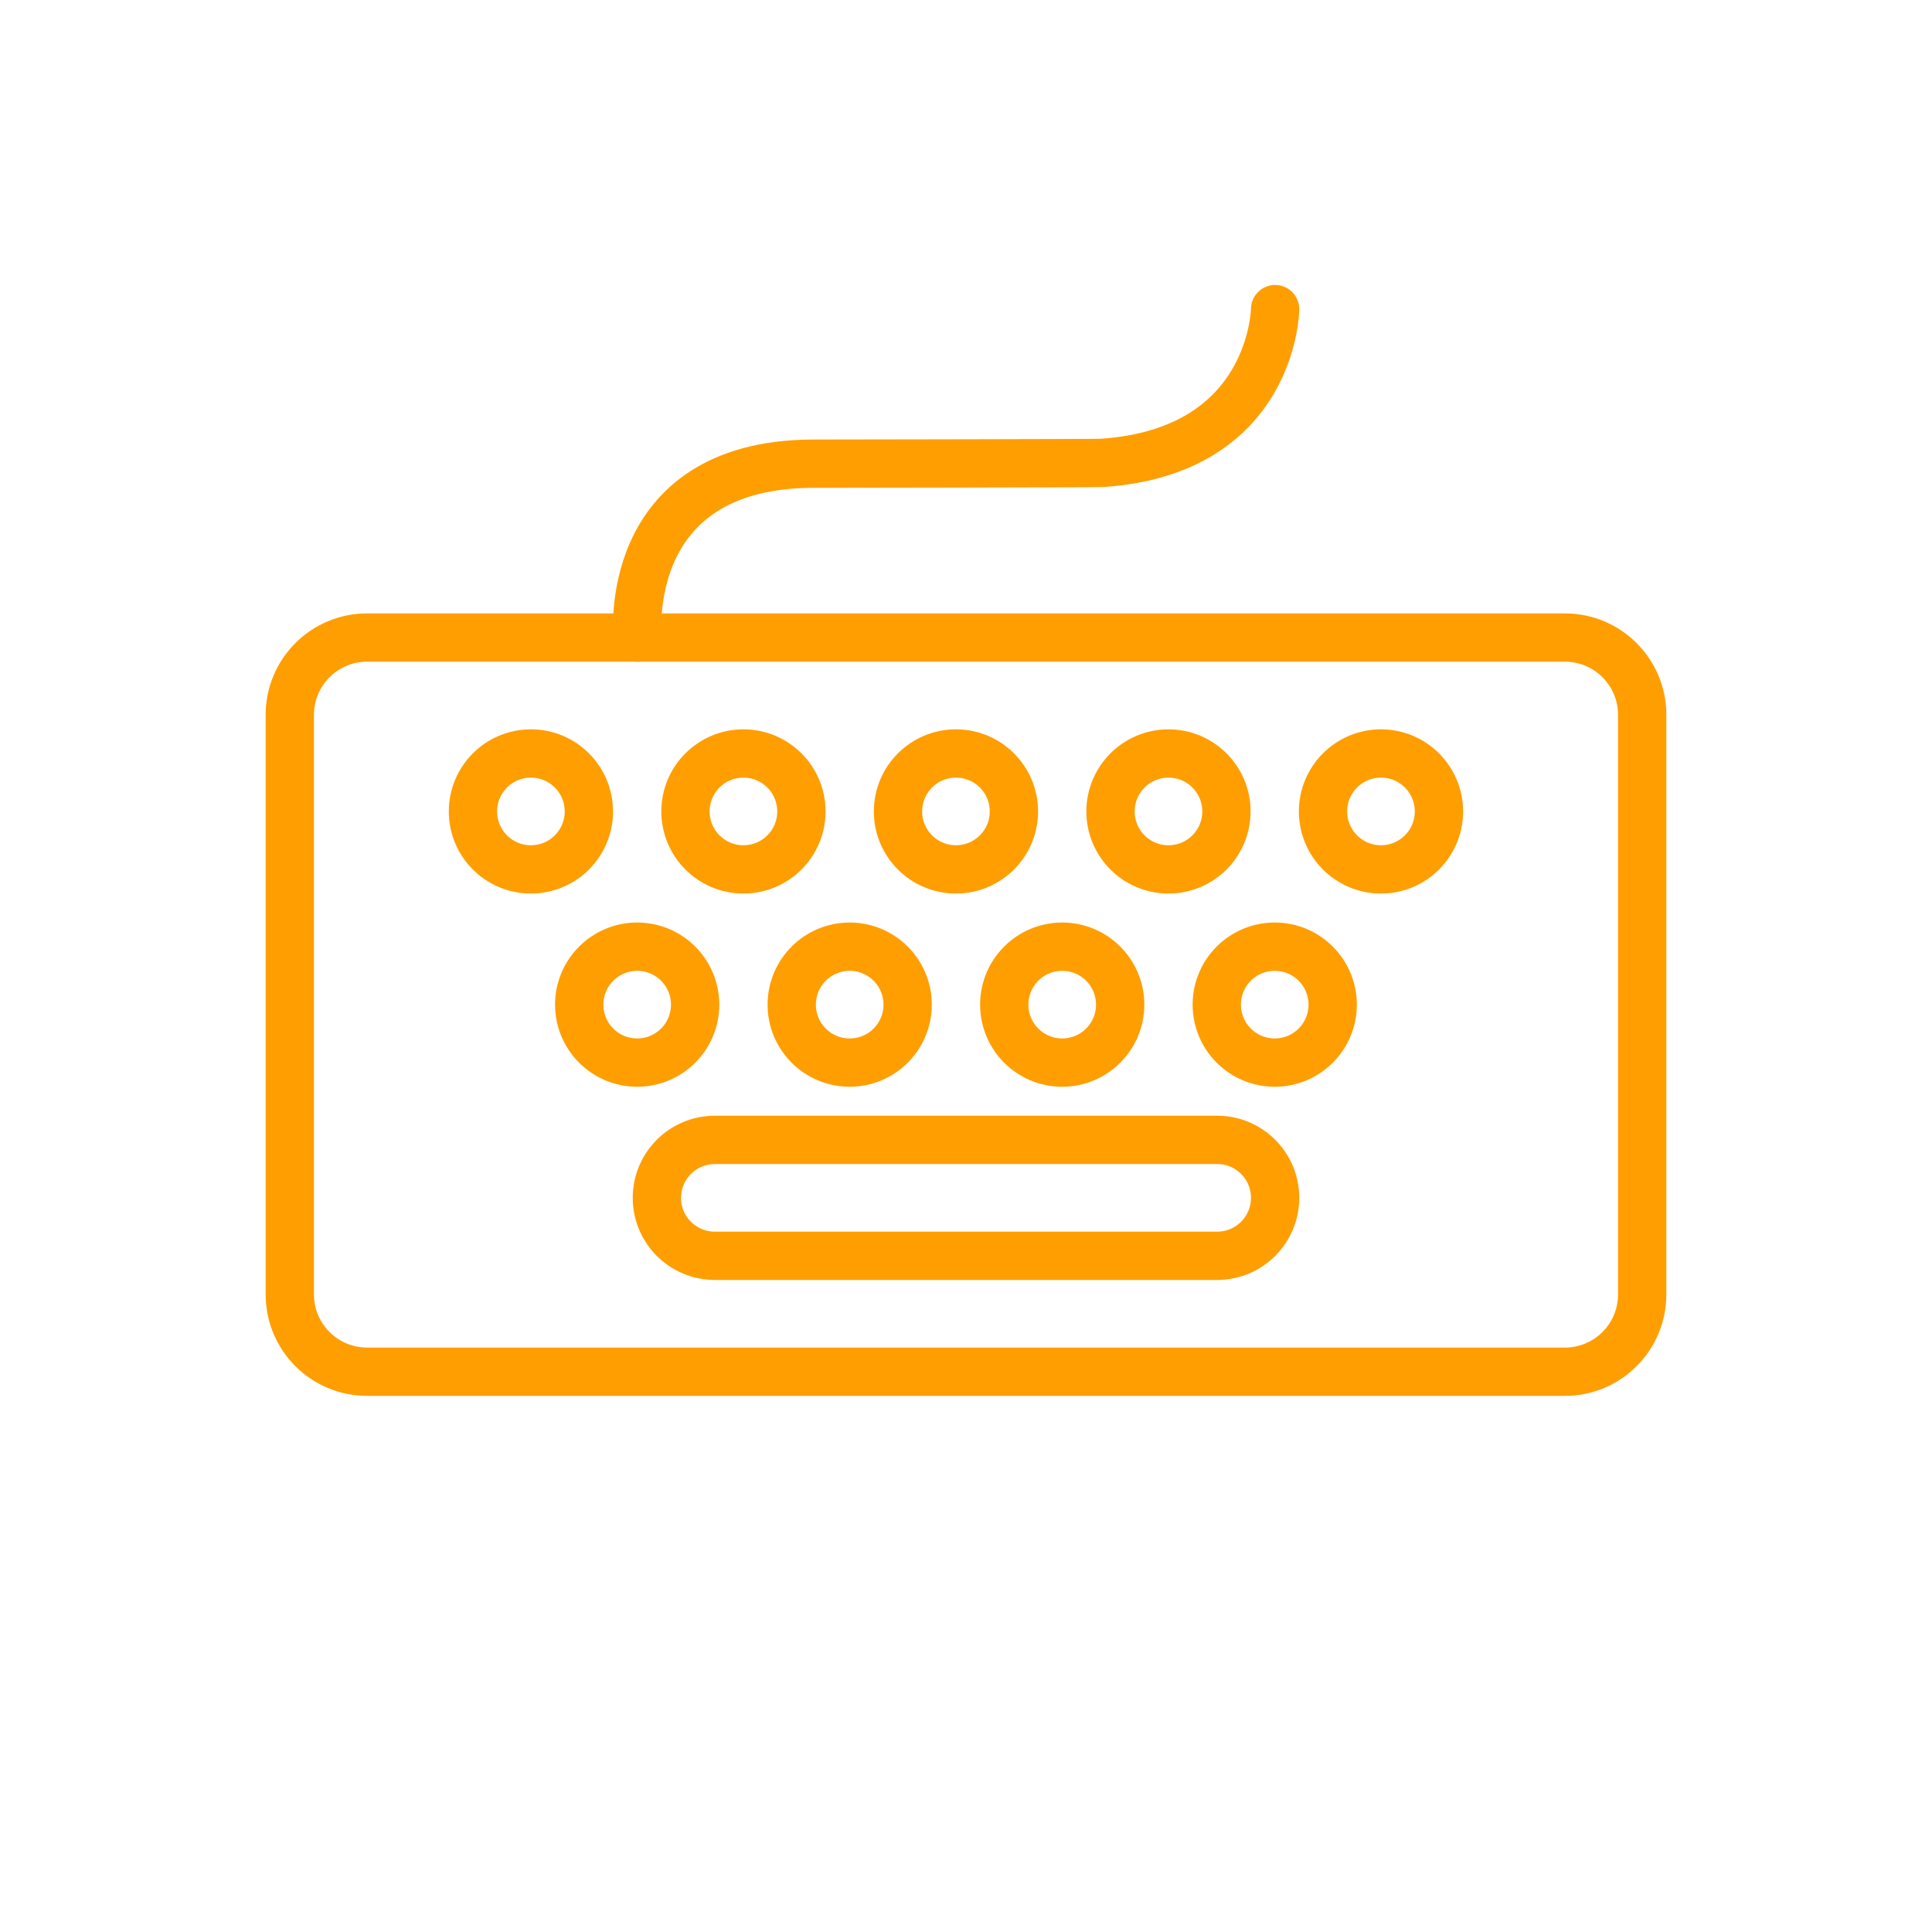
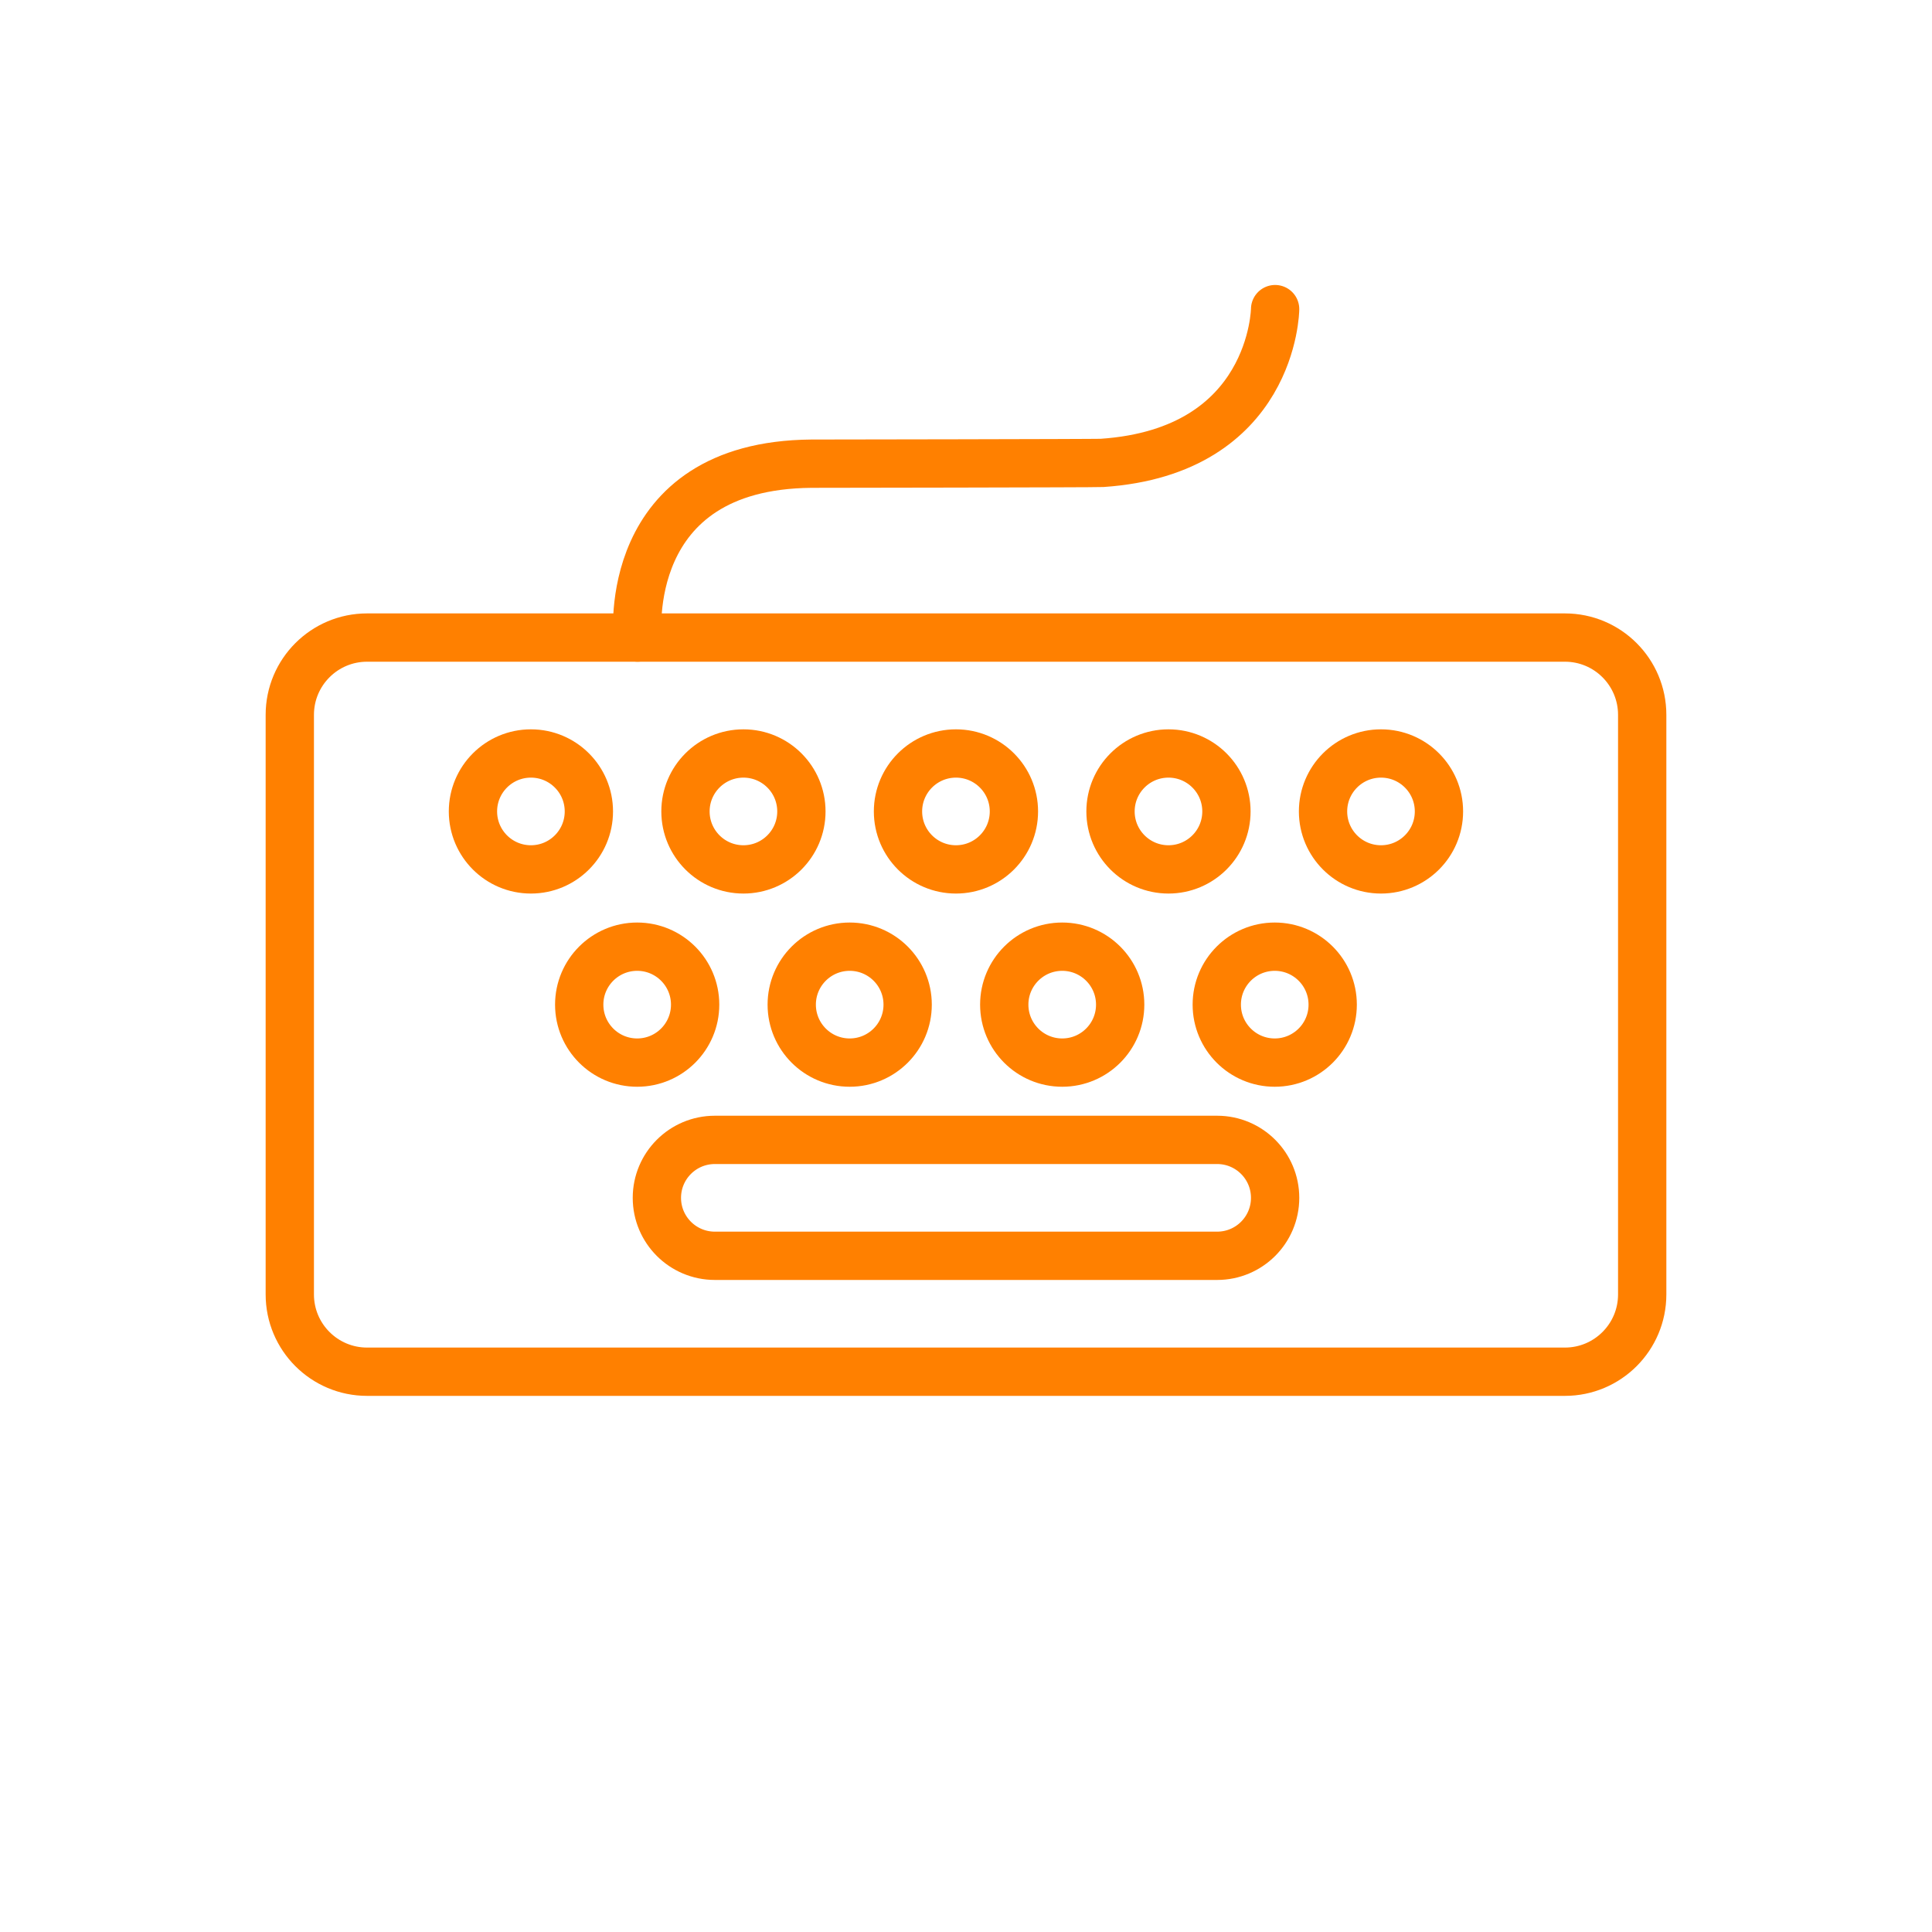
- <svg xmlns="http://www.w3.org/2000/svg" version="1.1" width="50" height="50" xml:space="preserve" id="_OLSKSha#FF9E00FeatureKeyboard">
-   <rect id="_OLSKSha#FF9E00FeatureKeyboard-rectangle" stroke="#FF9E00" stroke-width="1.25" fill="none" x="7.5" y="16.5" width="35" height="19" rx="2" />
-   <g id="_OLSKSha#FF9E00FeatureKeyboard-group3">
-     <rect id="_OLSKSha#FF9E00FeatureKeyboard-rectangle2" stroke="#FF9E00" stroke-width="1.25" fill="none" x="17" y="29.5" width="16" height="3" rx="1.5" />
-     <g id="_OLSKSha#FF9E00FeatureKeyboard-group2">
-       <circle id="_OLSKSha#FF9E00FeatureKeyboard-oval2" stroke="#FF9E00" stroke-width="1.25" fill="none" cx="24.74" cy="21" r="1.5" />
-       <circle id="_OLSKSha#FF9E00FeatureKeyboard-oval" stroke="#FF9E00" stroke-width="1.25" fill="none" cx="30.24" cy="21" r="1.5" />
-       <circle id="_OLSKSha#FF9E00FeatureKeyboard-oval3" stroke="#FF9E00" stroke-width="1.25" fill="none" cx="35.74" cy="21" r="1.5" />
-       <circle id="_OLSKSha#FF9E00FeatureKeyboard-oval4" stroke="#FF9E00" stroke-width="1.25" fill="none" cx="19.24" cy="21" r="1.5" />
-       <circle id="_OLSKSha#FF9E00FeatureKeyboard-oval5" stroke="#FF9E00" stroke-width="1.25" fill="none" cx="13.74" cy="21" r="1.5" />
+ <svg xmlns="http://www.w3.org/2000/svg" version="1.1" width="50" height="50" xml:space="preserve" id="_OLSKSharedFeatureKeyboard">
+   <rect id="_OLSKSharedFeatureKeyboard-rectangle" stroke="rgb(255, 128, 0)" stroke-width="1.25" fill="none" x="7.5" y="16.5" width="35" height="19" rx="2" />
+   <g id="_OLSKSharedFeatureKeyboard-group3">
+     <rect id="_OLSKSharedFeatureKeyboard-rectangle2" stroke="rgb(255, 128, 0)" stroke-width="1.25" fill="none" x="17" y="29.5" width="16" height="3" rx="1.5" />
+     <g id="_OLSKSharedFeatureKeyboard-group2">
+       <circle id="_OLSKSharedFeatureKeyboard-oval2" stroke="rgb(255, 128, 0)" stroke-width="1.25" fill="none" cx="24.74" cy="21" r="1.5" />
+       <circle id="_OLSKSharedFeatureKeyboard-oval" stroke="rgb(255, 128, 0)" stroke-width="1.25" fill="none" cx="30.24" cy="21" r="1.5" />
+       <circle id="_OLSKSharedFeatureKeyboard-oval3" stroke="rgb(255, 128, 0)" stroke-width="1.25" fill="none" cx="35.74" cy="21" r="1.5" />
+       <circle id="_OLSKSharedFeatureKeyboard-oval4" stroke="rgb(255, 128, 0)" stroke-width="1.25" fill="none" cx="19.24" cy="21" r="1.5" />
+       <circle id="_OLSKSharedFeatureKeyboard-oval5" stroke="rgb(255, 128, 0)" stroke-width="1.25" fill="none" cx="13.74" cy="21" r="1.5" />
    </g>
-     <g id="_OLSKSha#FF9E00FeatureKeyboard-group">
-       <circle id="_OLSKSha#FF9E00FeatureKeyboard-oval6" stroke="#FF9E00" stroke-width="1.25" fill="none" cx="21.99" cy="26" r="1.5" />
-       <circle id="_OLSKSha#FF9E00FeatureKeyboard-oval7" stroke="#FF9E00" stroke-width="1.25" fill="none" cx="32.99" cy="26" r="1.5" />
-       <circle id="_OLSKSha#FF9E00FeatureKeyboard-oval8" stroke="#FF9E00" stroke-width="1.25" fill="none" cx="27.49" cy="26" r="1.5" />
-       <circle id="_OLSKSha#FF9E00FeatureKeyboard-oval9" stroke="#FF9E00" stroke-width="1.25" fill="none" cx="16.49" cy="26" r="1.5" />
+     <g id="_OLSKSharedFeatureKeyboard-group">
+       <circle id="_OLSKSharedFeatureKeyboard-oval6" stroke="rgb(255, 128, 0)" stroke-width="1.25" fill="none" cx="21.99" cy="26" r="1.5" />
+       <circle id="_OLSKSharedFeatureKeyboard-oval7" stroke="rgb(255, 128, 0)" stroke-width="1.25" fill="none" cx="32.99" cy="26" r="1.5" />
+       <circle id="_OLSKSharedFeatureKeyboard-oval8" stroke="rgb(255, 128, 0)" stroke-width="1.25" fill="none" cx="27.49" cy="26" r="1.5" />
+       <circle id="_OLSKSharedFeatureKeyboard-oval9" stroke="rgb(255, 128, 0)" stroke-width="1.25" fill="none" cx="16.49" cy="26" r="1.5" />
    </g>
  </g>
-   <path id="_OLSKSha#FF9E00FeatureKeyboard-bezier" stroke="#FF9E00" stroke-width="1.25" stroke-linecap="round" stroke-miterlimit="10" fill="none" d="M 16.5,16.5 C 16.5,16.5 16.04,12.04 21,12 21.18,12 28.35,11.99 28.52,11.98 32.96,11.68 33,8 33,8" />
+   <path id="_OLSKSharedFeatureKeyboard-bezier" stroke="rgb(255, 128, 0)" stroke-width="1.25" stroke-linecap="round" stroke-miterlimit="10" fill="none" d="M 16.5,16.5 C 16.5,16.5 16.04,12.04 21,12 21.18,12 28.35,11.99 28.52,11.98 32.96,11.68 33,8 33,8" />
</svg>
